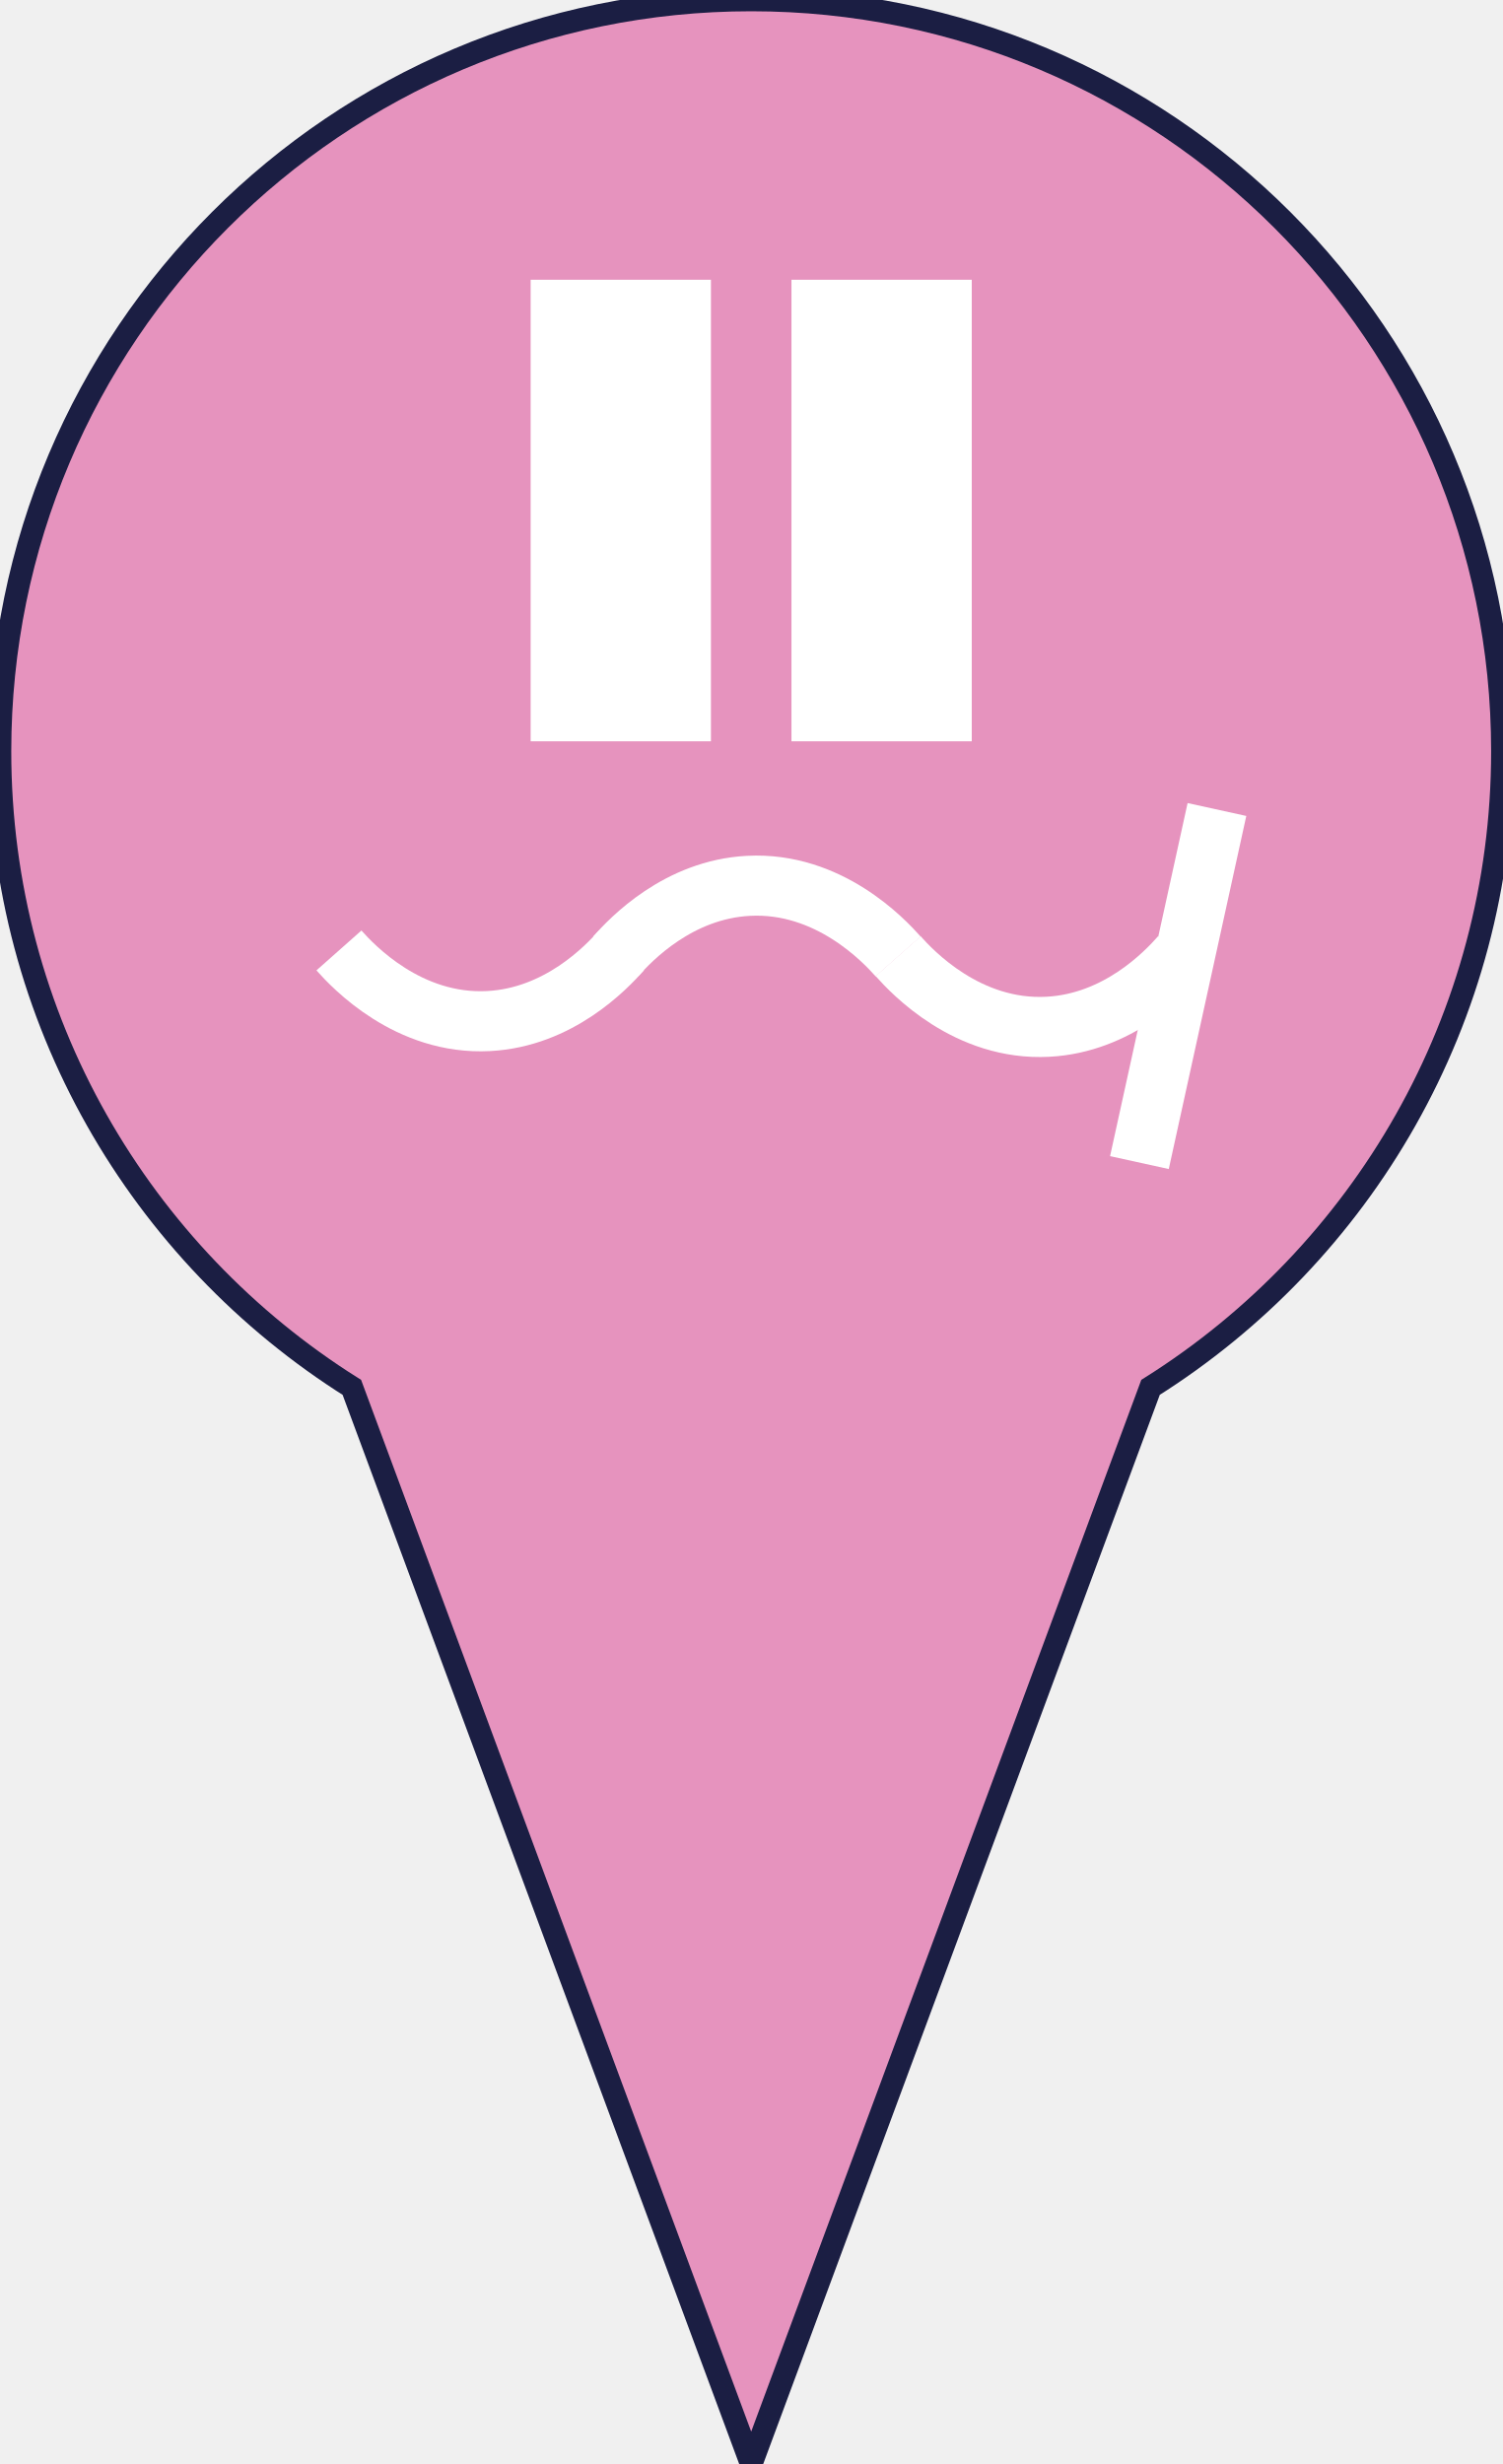
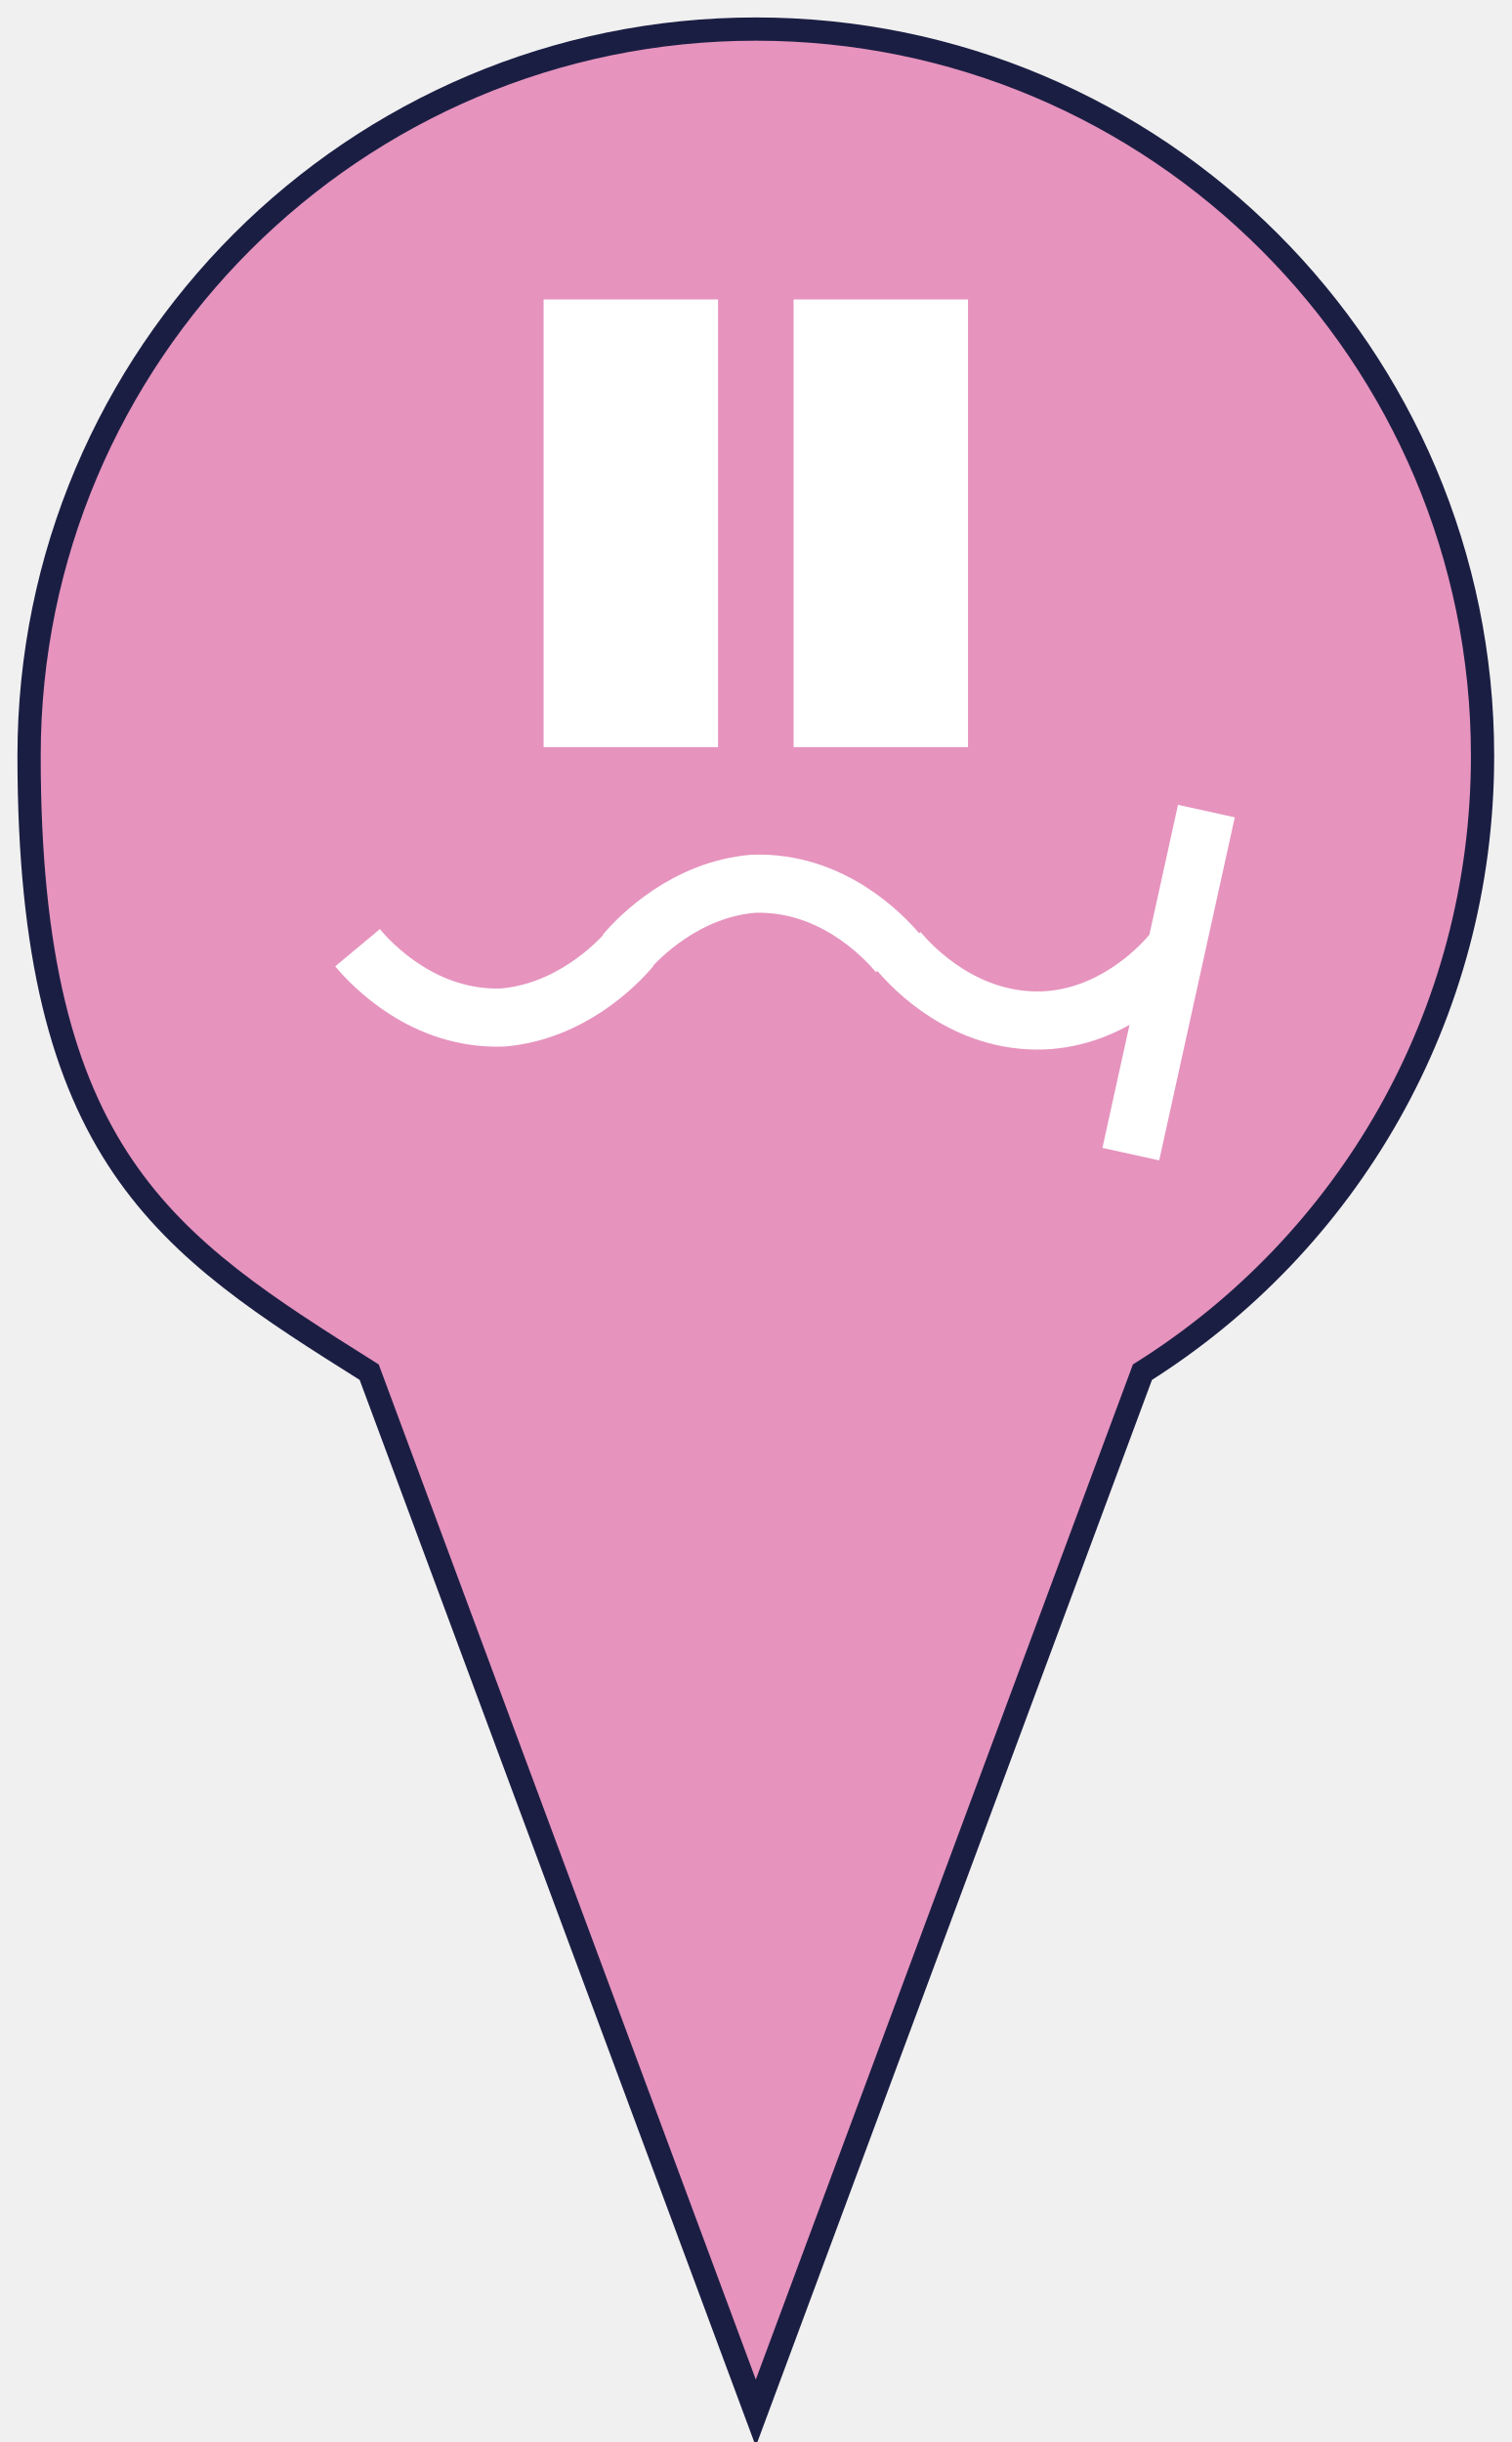
- <svg xmlns="http://www.w3.org/2000/svg" version="1.1" x="0px" y="0px" viewBox="0 0 50 82" style="enable-background:new 0 0 50 82;" xml:space="preserve">
-   <style type="text/css">
- 	.st0{fill:none;stroke:#000000;stroke-miterlimit:10;}
- 	.st1{fill:#E693BE;stroke:#1B1E43;stroke-width:0.75;stroke-miterlimit:10;}
- 	.st2{fill:none;stroke:#FFFFFF;stroke-width:2;stroke-miterlimit:10;}
- 	.st3{fill:none;stroke:#FFFFFF;stroke-width:6;stroke-miterlimit:10;}
- </style>
-   <g id="Layer_1">
-     <path class="st0" d="M7.5,25.24" />
-     <path class="st1" d="M50,25C50,11.19,38.81,0,25,0S0,11.19,0,25c0,8.92,4.68,16.75,11.71,21.17L25,82l13.29-35.83   C45.32,41.75,50,33.92,50,25z" />
+ <svg xmlns="http://www.w3.org/2000/svg" id="Layer_1" data-name="Layer 1" version="1.1" viewBox="0 0 52 84">
+   <defs>
+     <style>
+       .cls-1 {
+         stroke-width: 2px;
+       }
+ 
+       .cls-1, .cls-2, .cls-3, .cls-4 {
+         stroke-miterlimit: 10;
+       }
+ 
+       .cls-1, .cls-3 {
+         stroke: #fff;
+       }
+ 
+       .cls-1, .cls-3, .cls-4 {
+         fill: none;
+       }
+ 
+       .cls-2 {
+         fill: #e693be;
+         stroke: #1b1e43;
+         stroke-width: .8px;
+       }
+ 
+       .cls-3 {
+         stroke-width: 6px;
+       }
+ 
+       .cls-4 {
+         stroke: #000;
+       }
+     </style>
+   </defs>
+   <g id="Layer_1-2" data-name="Layer 1">
+     <path class="cls-4" d="M8.5,26.2" />
+     <path class="cls-2" d="M51,26c0-13.8-11.2-25-25-25S1,12.2,1,26s4.7,16.8,11.7,21.2l13.3,35.8,13.3-35.8c7-4.4,11.7-12.2,11.7-21.2Z" />
  </g>
-   <g id="Layer_4">
-     <path class="st2" d="M20.68,31.63c-0.51,0.58-2.09,2.23-4.42,2.35c-2.67,0.14-4.51-1.82-4.98-2.35" />
-     <line class="st2" x1="40.5" y1="26.94" x2="37.92" y2="38.69" />
-     <path class="st2" d="M20.49,31.83c0.51-0.58,2.09-2.23,4.42-2.35c2.67-0.14,4.51,1.82,4.98,2.35" />
-     <path class="st2" d="M39.29,31.82c-0.51,0.58-2.09,2.23-4.42,2.35c-2.67,0.14-4.51-1.82-4.98-2.35" />
-     <line class="st3" x1="20.66" y1="9.31" x2="20.66" y2="24.67" />
-     <line class="st3" x1="29.34" y1="9.31" x2="29.34" y2="24.67" />
+   <g id="Layer_4" data-name="Layer 4">
+     <path class="cls-1" d="M21.7,32.6c-.5.6-2.1,2.2-4.4,2.4-2.7.1-4.5-1.8-5-2.4" />
+     <line class="cls-1" x1="41.5" y1="27.9" x2="38.9" y2="39.7" />
+     <path class="cls-1" d="M21.5,32.8c.5-.6,2.1-2.2,4.4-2.4,2.7-.1,4.5,1.8,5,2.4" />
+     <path class="cls-1" d="M40.3,32.8c-.5.6-2.1,2.2-4.4,2.3-2.7.1-4.5-1.8-5-2.4" />
+     <line class="cls-3" x1="21.7" y1="10.3" x2="21.7" y2="25.7" />
+     <line class="cls-3" x1="30.3" y1="10.3" x2="30.3" y2="25.7" />
  </g>
</svg>
